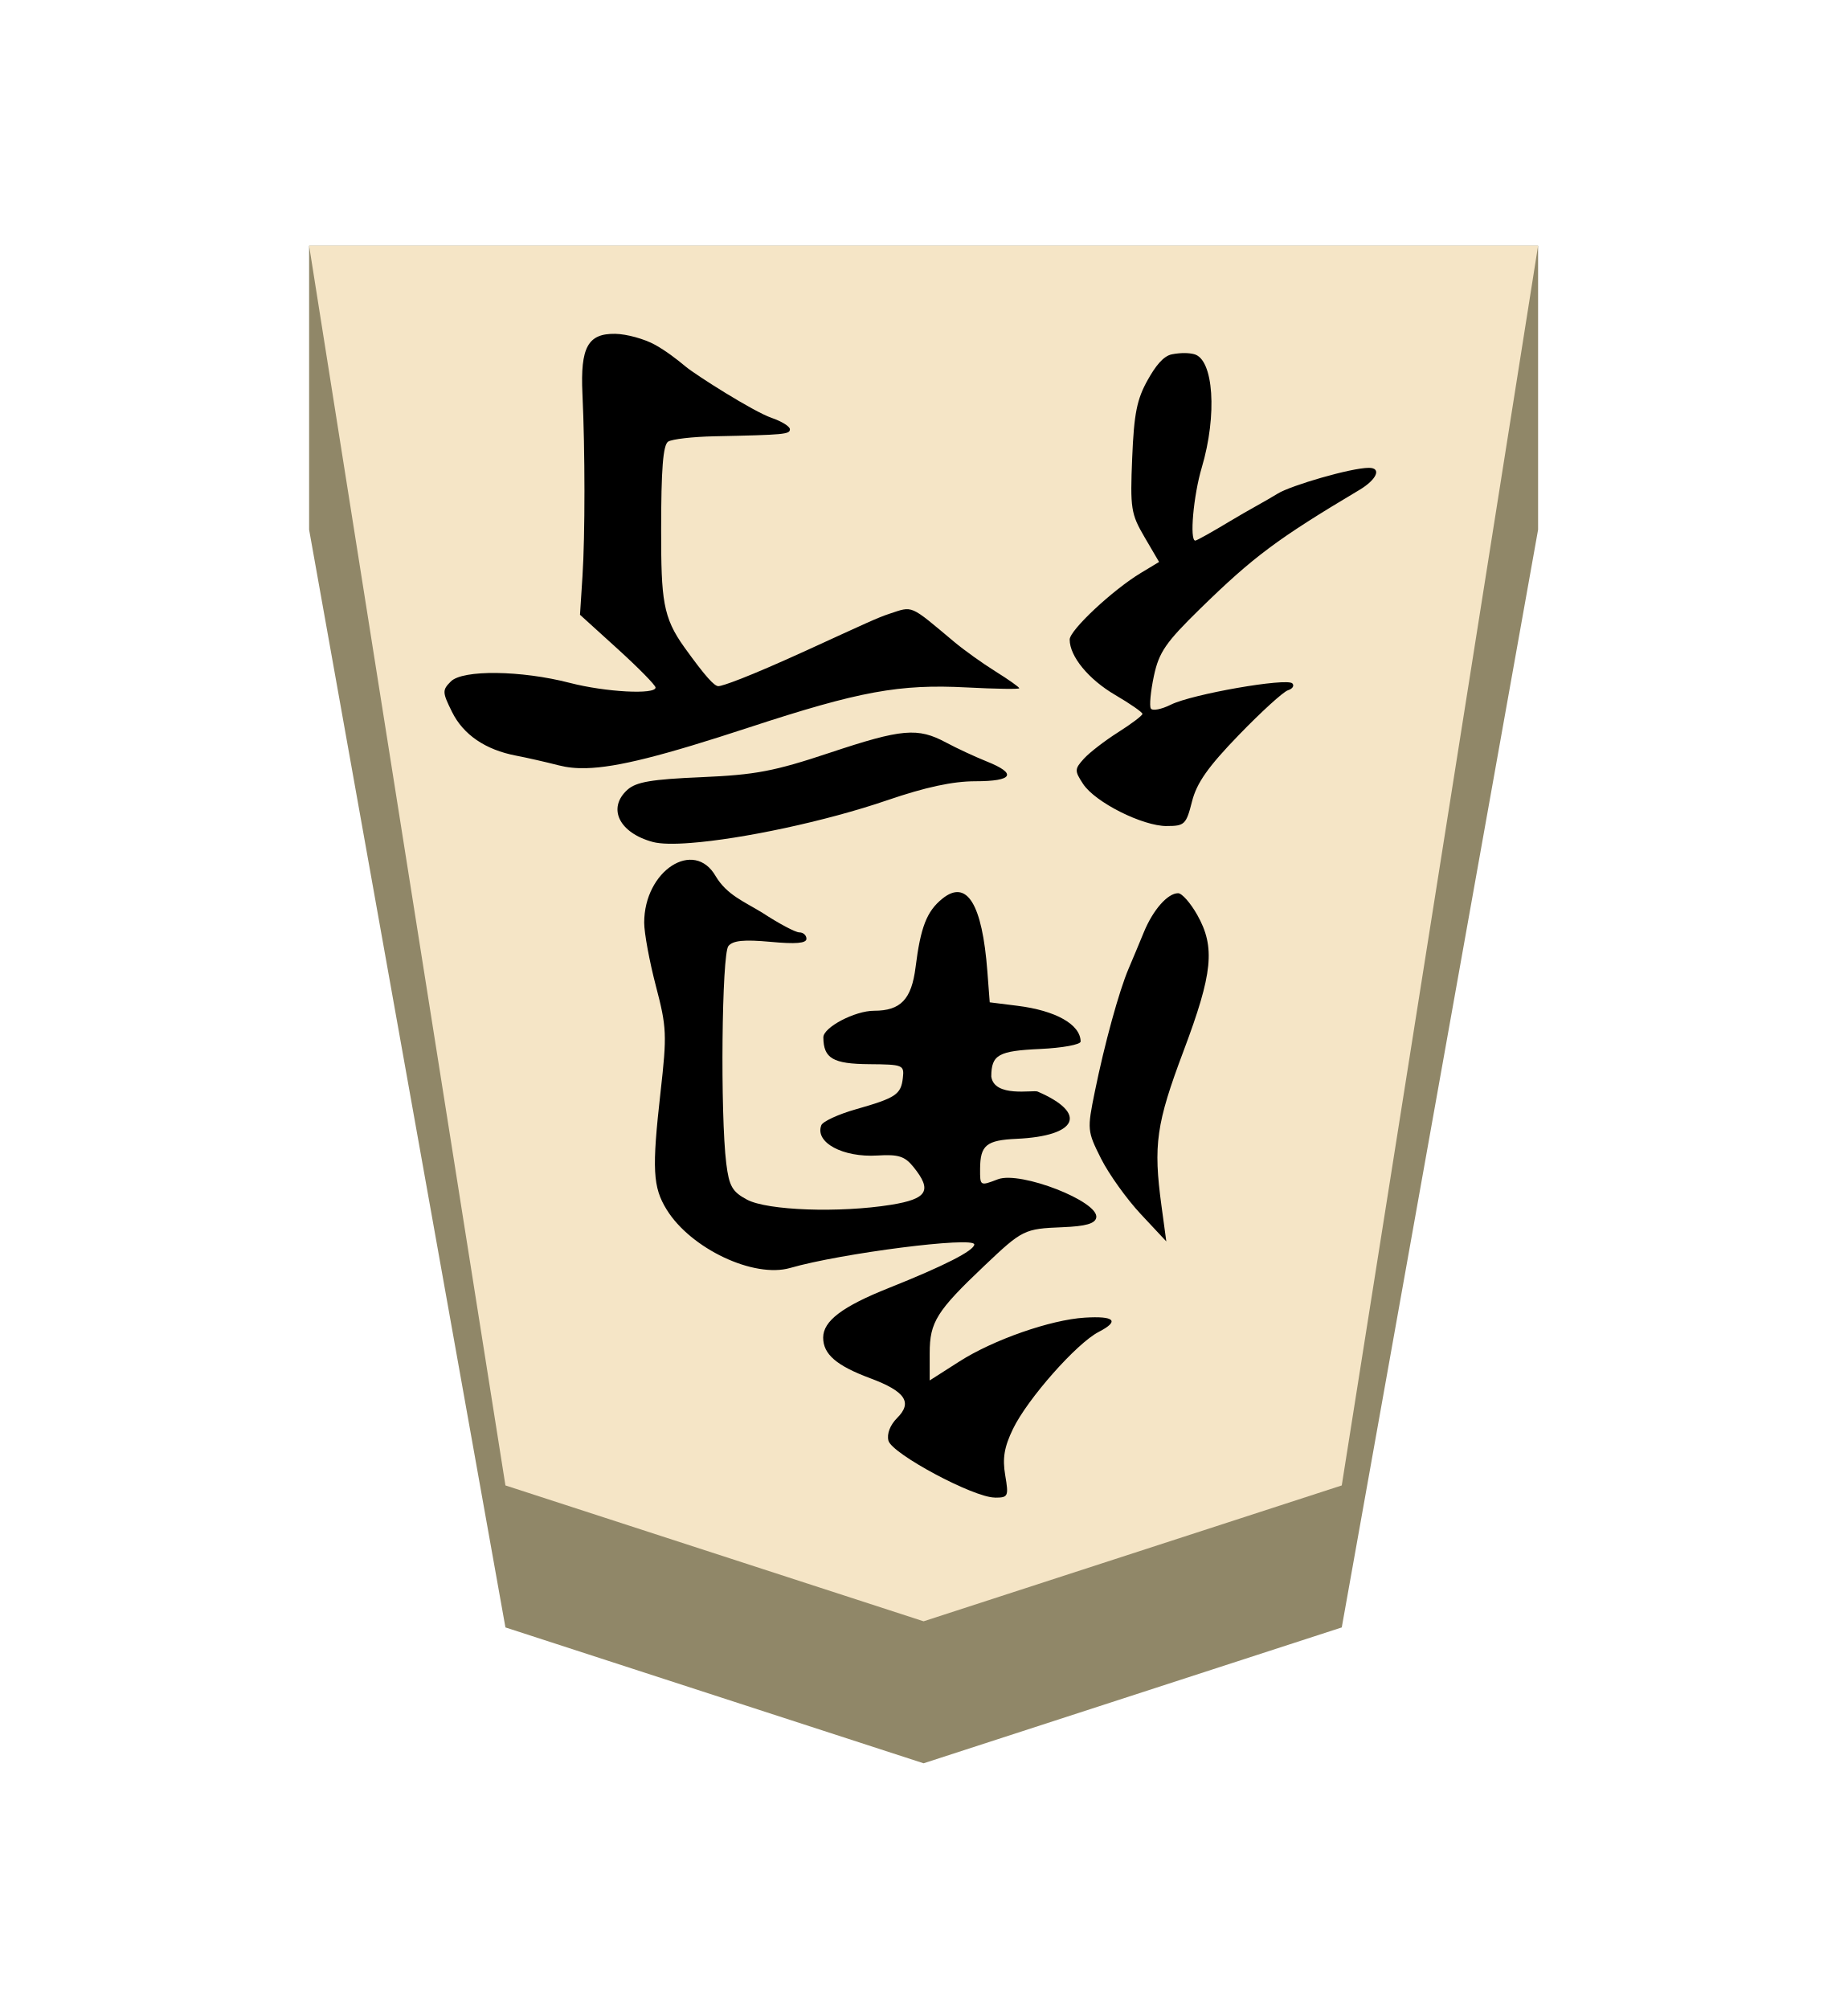
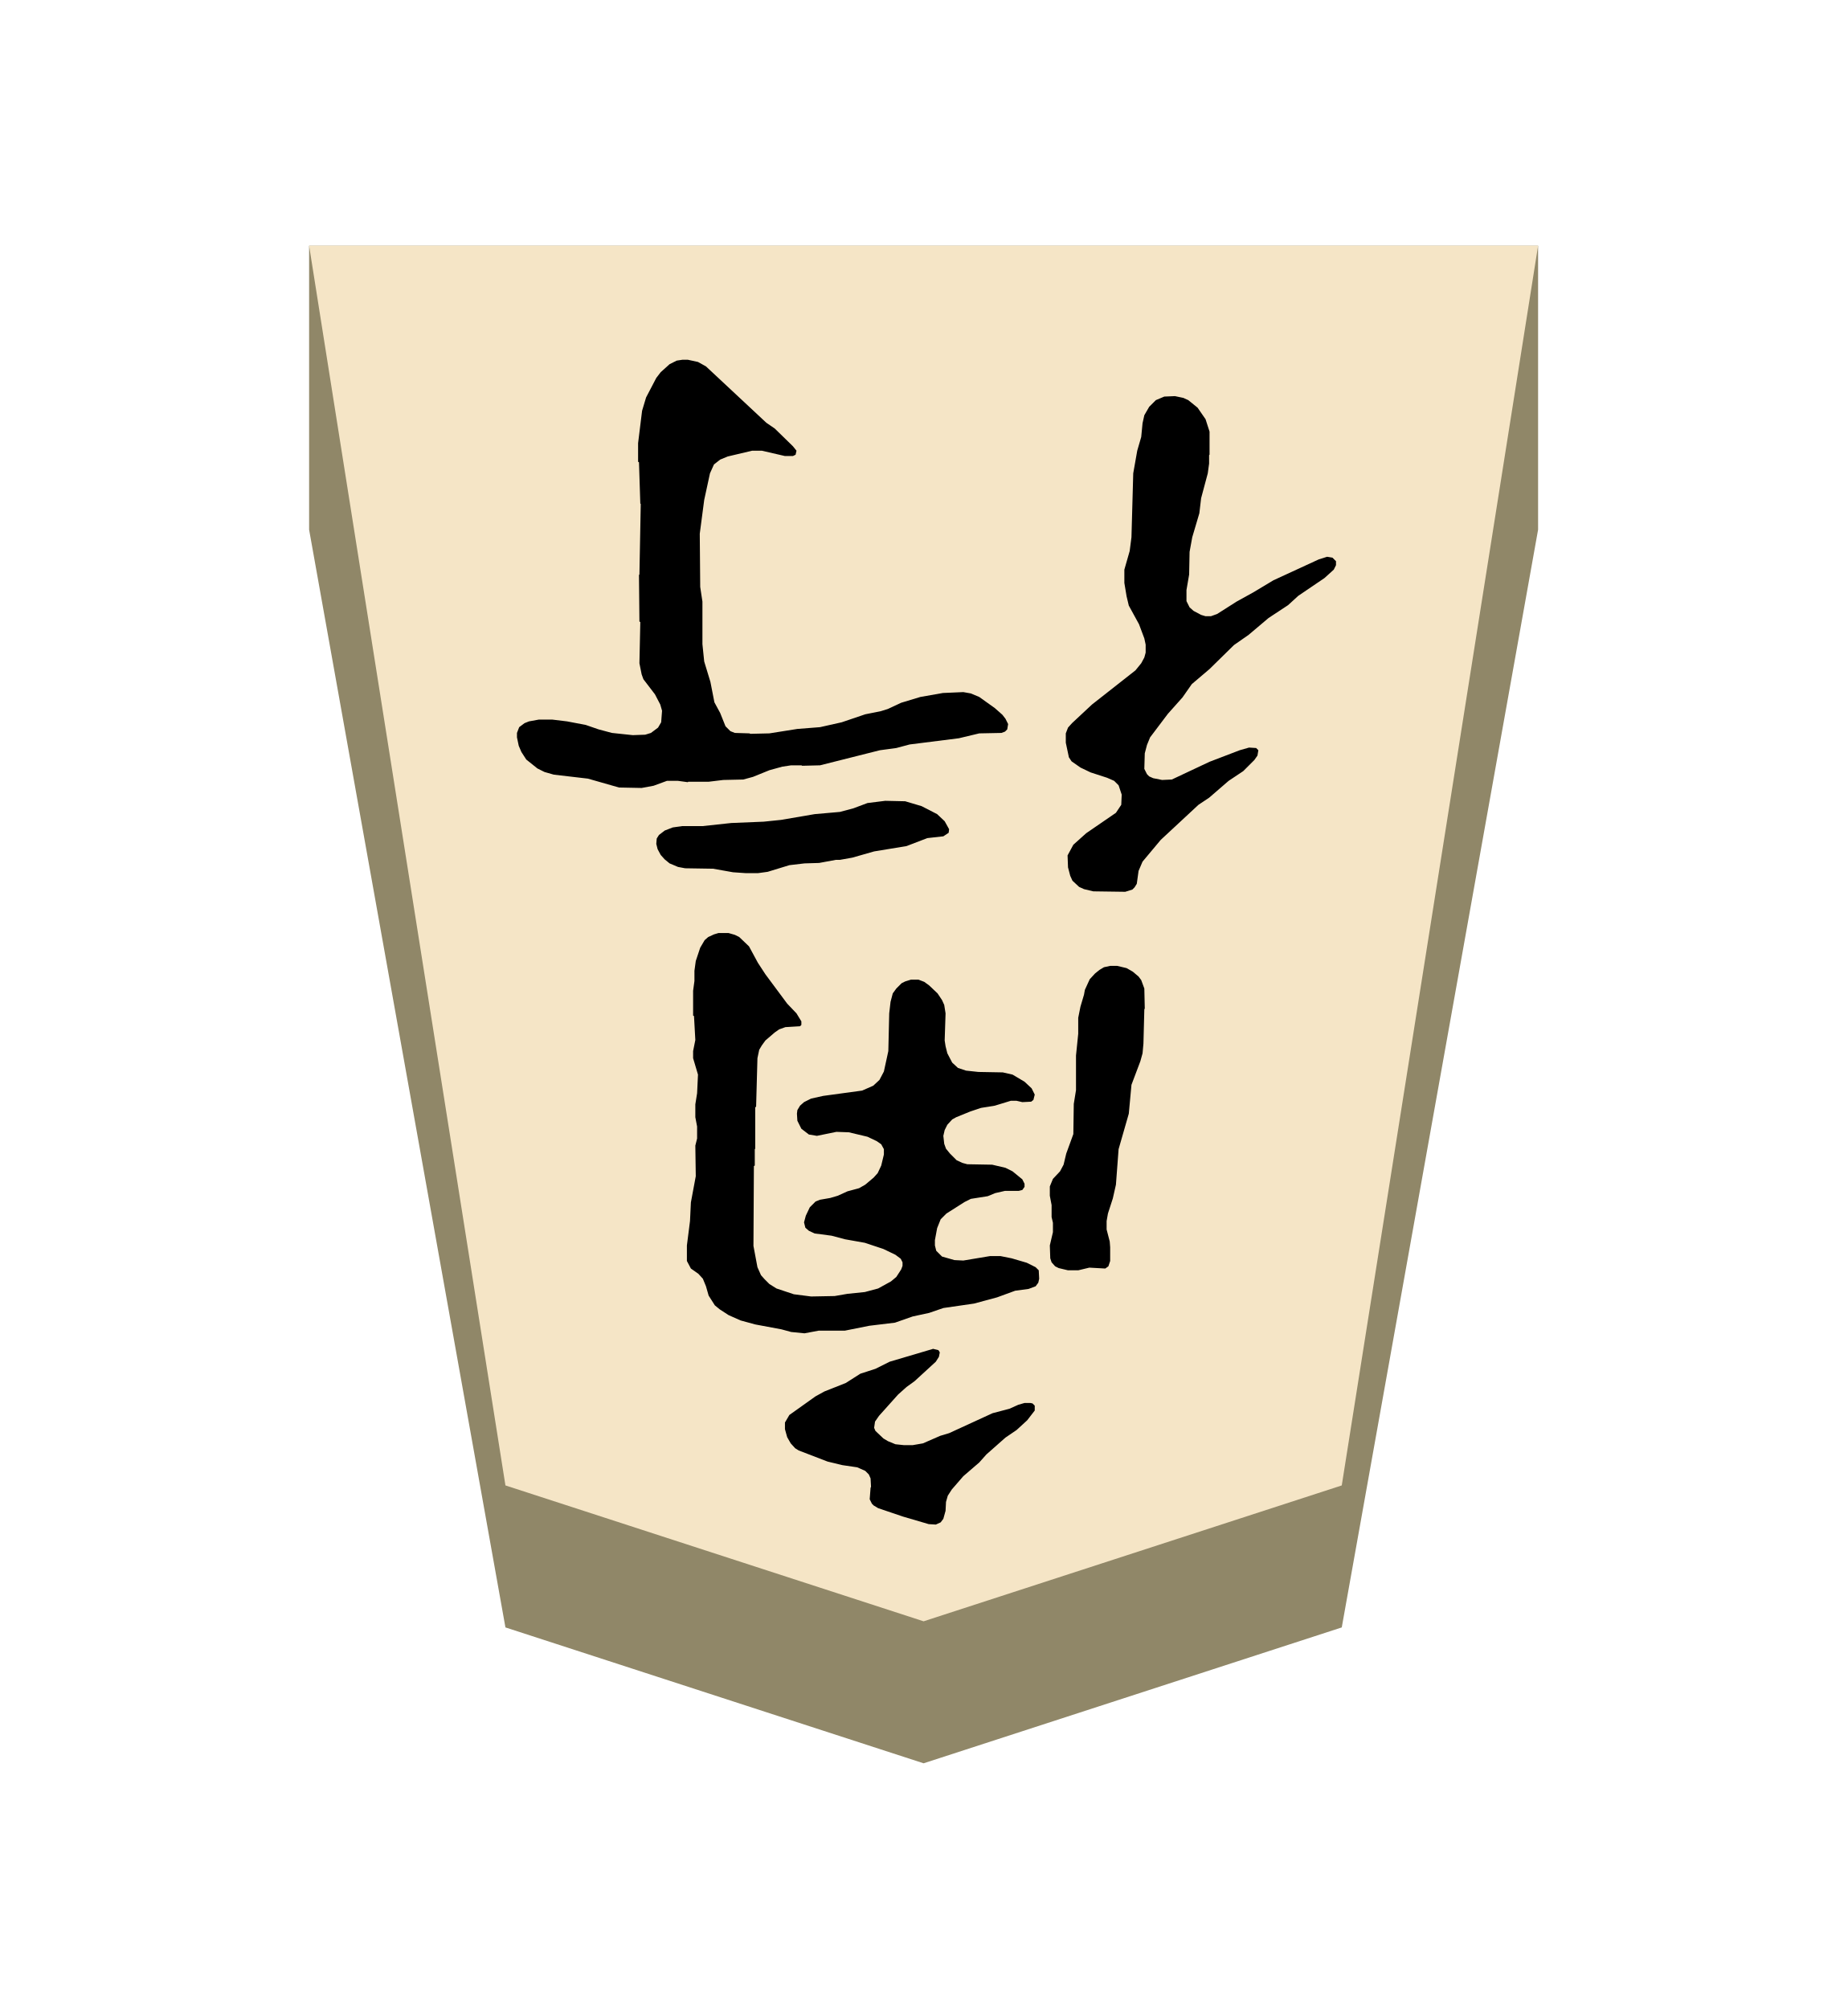
<svg xmlns="http://www.w3.org/2000/svg" viewBox="-1.542 -1.677 41.634 45.274" version="1.1" id="svg1" xml:space="preserve">
  <defs id="defs1" />
  <g id="layer1" transform="rotate(180,62.1375,101.93)">
    <path style="fill:#908768;fill-opacity:1;fill-rule:evenodd;stroke:none;stroke-width:0.982;stroke-linecap:round;stroke-linejoin:round;stroke-dasharray:none;stroke-opacity:1;paint-order:stroke fill markers" d="m 118.85,200 v -6.4 L 114.425,168.862 105,165.8 95.575,168.862 91.15,193.6 l 2e-6,6.4 z" id="path12" />
    <path style="display:inline;fill:#f5e5c6;fill-opacity:1;fill-rule:evenodd;stroke:none;stroke-width:0.373;stroke-linecap:round;stroke-linejoin:round;paint-order:stroke fill markers" d="m 105,169 9.425,3.062 L 118.85,200 H 91.15 l 4.425,-27.938 z" id="path13" />
-     <path id="path1-6" style="fill:#000000;stroke-width:0.477" d="m 103.404,171.787 c -0.299,0 -0.312,0.027 -0.231,0.505 0.065,0.382 0.022,0.636 -0.176,1.045 -0.328,0.677 -1.432,1.927 -1.93,2.184 -0.478,0.247 -0.364,0.364 0.314,0.322 0.771,-0.048 2.064,-0.5 2.829,-0.99 l 0.665,-0.425 v 0.617 c 0,0.698 -0.157,0.948 -1.232,1.967 -0.859,0.815 -0.899,0.834 -1.761,0.869 -0.523,0.021 -0.735,0.081 -0.761,0.216 -0.07,0.362 1.71,1.056 2.215,0.865 0.406,-0.155 0.405,-0.155 0.403,0.235 -0.003,0.532 -0.14,0.645 -0.821,0.676 -1.383,0.063 -1.612,0.576 -0.475,1.065 0.097,0.042 0.98,-0.142 1.044,0.34 -0.003,0.49 -0.159,0.577 -1.103,0.62 -0.502,0.023 -0.912,0.099 -0.911,0.168 0.005,0.384 0.559,0.697 1.425,0.805 l 0.624,0.078 0.053,0.694 c 0.116,1.529 0.463,2.089 1.017,1.64 0.349,-0.283 0.488,-0.639 0.601,-1.54 0.091,-0.727 0.335,-0.984 0.936,-0.984 0.432,0 1.145,-0.374 1.143,-0.601 -0.004,-0.473 -0.217,-0.597 -1.034,-0.603 -0.762,-0.006 -0.792,-0.018 -0.758,-0.31 0.043,-0.374 0.156,-0.449 1.061,-0.707 0.394,-0.112 0.744,-0.274 0.777,-0.359 0.149,-0.388 -0.486,-0.73 -1.265,-0.682 -0.473,0.029 -0.616,-0.016 -0.811,-0.257 -0.43,-0.532 -0.318,-0.721 0.506,-0.854 1.163,-0.187 2.785,-0.129 3.244,0.116 0.333,0.178 0.404,0.303 0.468,0.815 0.137,1.106 0.102,4.721 -0.048,4.901 -0.104,0.125 -0.352,0.149 -0.95,0.094 -0.567,-0.053 -0.809,-0.033 -0.809,0.069 0,0.079 0.072,0.144 0.16,0.144 0.088,0 0.462,0.199 0.831,0.441 0.416,0.255 0.799,0.402 1.052,0.821 0.488,0.858 1.614,0.131 1.614,-1.043 0,-0.233 -0.119,-0.875 -0.263,-1.425 -0.245,-0.933 -0.252,-1.096 -0.106,-2.388 0.197,-1.745 0.176,-2.145 -0.138,-2.654 -0.544,-0.88 -1.965,-1.551 -2.784,-1.314 -1.152,0.332 -4.149,0.715 -4.149,0.53 0,-0.138 0.683,-0.486 1.926,-0.981 1.048,-0.418 1.48,-0.744 1.48,-1.119 0,-0.374 -0.299,-0.632 -1.059,-0.915 -0.792,-0.295 -0.961,-0.544 -0.609,-0.895 0.16,-0.16 0.236,-0.359 0.197,-0.512 -0.077,-0.296 -1.92,-1.282 -2.396,-1.282 z m -3.862,5.774 0.109,0.802 c 0.187,1.374 0.119,1.851 -0.498,3.491 -0.659,1.752 -0.718,2.336 -0.309,3.064 0.152,0.27 0.346,0.49 0.432,0.49 0.235,0 0.566,-0.376 0.772,-0.878 0.101,-0.246 0.256,-0.617 0.345,-0.825 0.215,-0.504 0.541,-1.691 0.76,-2.768 0.175,-0.858 0.171,-0.889 -0.14,-1.51 -0.175,-0.348 -0.578,-0.911 -0.895,-1.25 z m 10.718,8.98 c -1.143,0.088 -3.022,0.481 -4.428,0.962 -0.862,0.295 -1.478,0.428 -1.986,0.428 -0.851,0 -0.948,0.17 -0.257,0.446 0.264,0.106 0.675,0.297 0.914,0.425 0.642,0.344 0.993,0.314 2.618,-0.227 1.264,-0.421 1.678,-0.499 2.897,-0.552 1.128,-0.048 1.474,-0.107 1.671,-0.285 0.458,-0.415 0.185,-0.972 -0.576,-1.176 -0.173,-0.046 -0.472,-0.051 -0.853,-0.021 z m -10.727,0.381 c -0.403,0 -0.439,0.035 -0.57,0.552 -0.106,0.419 -0.36,0.781 -1.056,1.5 -0.504,0.521 -1.001,0.974 -1.106,1.007 -0.104,0.033 -0.149,0.102 -0.1,0.155 0.123,0.132 2.264,-0.242 2.738,-0.479 0.213,-0.106 0.416,-0.145 0.452,-0.087 0.036,0.058 0.004,0.388 -0.069,0.733 -0.115,0.537 -0.266,0.756 -1.041,1.514 -1.201,1.174 -1.744,1.579 -3.589,2.678 -0.395,0.235 -0.509,0.499 -0.216,0.499 0.405,0 1.764,-0.4 2.052,-0.579 0.289,-0.178 0.67,-0.377 1.073,-0.62 0.402,-0.243 0.757,-0.441 0.788,-0.441 0.132,0 0.042,1.015 -0.146,1.646 -0.352,1.185 -0.268,2.441 0.171,2.555 0.121,0.032 0.296,0.036 0.498,-0.002 0.202,-0.037 0.38,-0.278 0.546,-0.573 0.247,-0.438 0.312,-0.761 0.353,-1.761 0.047,-1.14 0.028,-1.264 -0.278,-1.786 l -0.328,-0.56 0.408,-0.246 c 0.634,-0.381 1.607,-1.291 1.607,-1.503 0,-0.38 -0.427,-0.898 -1.027,-1.249 -0.337,-0.197 -0.613,-0.389 -0.613,-0.426 1.2e-4,-0.037 0.246,-0.223 0.546,-0.413 0.3,-0.19 0.648,-0.458 0.773,-0.596 0.212,-0.235 0.214,-0.271 0.019,-0.569 -0.27,-0.413 -1.338,-0.95 -1.887,-0.95 z m 13.087,1.304 c -0.706,0.017 -1.75,0.287 -3.671,0.917 -2.494,0.818 -3.39,0.982 -4.914,0.902 -0.649,-0.034 -1.179,-0.042 -1.179,-0.018 0,0.024 0.241,0.195 0.536,0.379 0.295,0.184 0.712,0.483 0.928,0.664 1.017,0.852 0.926,0.812 1.461,0.636 0.271,-0.089 0.522,-0.21 1.867,-0.825 1.345,-0.614 1.9,-0.807 1.99,-0.807 0.089,0 0.28,0.199 0.766,0.875 0.486,0.676 0.524,1.072 0.524,2.637 0,1.379 -0.043,1.924 -0.158,1.999 -0.087,0.056 -0.555,0.11 -1.041,0.12 -1.588,0.033 -1.703,0.044 -1.703,0.159 0,0.063 0.184,0.177 0.41,0.255 0.42,0.145 1.724,0.976 1.937,1.155 0.213,0.178 0.453,0.359 0.691,0.492 0.237,0.132 0.642,0.244 0.9,0.248 0.615,0.009 0.787,-0.304 0.738,-1.349 -0.06,-1.285 -0.061,-3.186 -9.6e-4,-4.115 l 0.056,-0.867 -0.852,-0.773 c -0.468,-0.425 -0.851,-0.815 -0.851,-0.867 10e-5,-0.164 1.131,-0.103 1.933,0.105 1.098,0.284 2.413,0.3 2.681,0.032 0.195,-0.195 0.194,-0.242 -0.027,-0.687 -0.254,-0.513 -0.752,-0.853 -1.444,-0.985 -0.238,-0.045 -0.671,-0.144 -0.963,-0.219 -0.18,-0.046 -0.378,-0.069 -0.614,-0.063 z" transform="translate(-0.01245937)" />
  </g>
+   <path id="minase-traced" style="fill:#000000;fill-rule:evenodd" d="M21.11,14.81 21.16,14.76 21.18,14.64 21.12,14.52 21.05,14.43 20.88,14.28 20.53,14.03 20.34,13.95 20.17,13.92 19.71,13.94 19.20,14.03 18.77,14.16 18.47,14.30 18.31,14.35 17.96,14.42 17.43,14.60 16.94,14.71 16.43,14.75 15.80,14.85 15.37,14.86 15.35,14.85 15.02,14.84 14.92,14.80 14.81,14.69 14.69,14.39 14.56,14.15 14.47,13.69 14.33,13.23 14.29,12.84 14.29,11.88 14.24,11.55 14.23,10.35 14.33,9.59 14.46,8.99 14.55,8.79 14.69,8.68 14.86,8.61 15.41,8.48 15.63,8.48 16.15,8.60 16.33,8.60 16.39,8.57 16.41,8.48 16.33,8.38 15.92,7.98 15.73,7.85 14.37,6.58 14.19,6.48 13.96,6.43 13.84,6.43 13.71,6.45 13.55,6.53 13.35,6.71 13.25,6.84 13.02,7.28 12.93,7.58 12.84,8.31 12.84,8.73 12.86,8.74 12.89,9.67 12.90,9.68 12.87,11.27 12.86,11.28 12.87,12.33 12.89,12.34 12.87,13.27 12.92,13.52 12.96,13.63 13.22,13.97 13.34,14.20 13.38,14.34 13.36,14.60 13.29,14.72 13.13,14.84 13.00,14.88 12.72,14.89 12.25,14.84 11.95,14.76 11.66,14.66 11.24,14.58 10.91,14.54 10.60,14.54 10.38,14.58 10.28,14.62 10.16,14.71 10.11,14.84 10.11,14.94 10.15,15.13 10.21,15.27 10.32,15.44 10.57,15.64 10.73,15.72 10.94,15.78 11.71,15.87 12.41,16.07 12.92,16.08 13.19,16.03 13.49,15.92 13.74,15.92 13.96,15.95 13.97,15.94 14.43,15.94 14.76,15.90 15.21,15.89 15.43,15.83 15.80,15.68 16.09,15.60 16.29,15.57 16.52,15.57 16.54,15.58 16.94,15.57 18.29,15.23 18.66,15.18 18.96,15.10 20.07,14.96 20.53,14.85 21.03,14.84ZM13.25,17.34 13.28,17.46 13.35,17.59 13.44,17.69 13.55,17.78 13.74,17.86 13.90,17.89 14.53,17.90 14.98,17.98 15.27,18.00 15.54,18.00 15.76,17.97 16.25,17.82 16.59,17.78 16.92,17.77 17.30,17.70 17.39,17.70 17.67,17.65 18.16,17.51 18.89,17.39 19.36,17.21 19.72,17.17 19.84,17.09 19.85,17.01 19.75,16.83 19.58,16.67 19.23,16.49 18.86,16.38 18.41,16.37 18.01,16.42 17.69,16.54 17.39,16.62 16.82,16.67 16.06,16.80 15.67,16.84 14.94,16.87 14.29,16.94 13.83,16.94 13.62,16.97 13.44,17.04 13.31,17.14 13.26,17.22ZM23.10,18.41 23.82,18.42 23.98,18.37 24.03,18.32 24.08,18.24 24.12,17.95 24.21,17.74 24.62,17.25 25.47,16.46 25.71,16.30 26.15,15.92 26.48,15.70 26.73,15.45 26.80,15.35 26.82,15.23 26.77,15.18 26.61,15.17 26.40,15.23 25.72,15.49 24.87,15.89 24.65,15.90 24.45,15.86 24.36,15.82 24.31,15.77 24.25,15.65 24.26,15.30 24.31,15.11 24.38,14.94 24.78,14.41 25.11,14.04 25.32,13.74 25.72,13.40 26.27,12.86 26.60,12.63 27.05,12.25 27.49,11.96 27.72,11.75 28.31,11.35 28.52,11.16 28.57,11.06 28.57,10.97 28.49,10.89 28.37,10.87 28.18,10.93 27.16,11.40 26.71,11.67 26.33,11.88 25.89,12.16 25.75,12.21 25.63,12.21 25.53,12.18 25.36,12.09 25.27,12.01 25.20,11.87 25.20,11.62 25.26,11.27 25.27,10.76 25.33,10.43 25.49,9.89 25.53,9.55 25.68,8.99 25.71,8.77 25.71,8.58 25.72,8.57 25.72,8.05 25.63,7.77 25.45,7.51 25.24,7.34 25.13,7.29 24.94,7.25 24.70,7.26 24.51,7.34 24.36,7.49 24.25,7.68 24.21,7.86 24.18,8.17 24.09,8.48 24.00,8.99 23.96,10.43 23.92,10.74 23.80,11.16 23.80,11.46 23.85,11.76 23.90,11.97 24.13,12.39 24.25,12.71 24.28,12.85 24.28,13.03 24.25,13.14 24.18,13.27 24.05,13.43 23.07,14.20 22.62,14.62 22.53,14.72 22.48,14.85 22.48,15.06 22.55,15.39 22.61,15.48 22.81,15.62 23.04,15.73 23.41,15.85 23.57,15.92 23.67,16.02 23.74,16.23 23.73,16.46 23.61,16.64 22.94,17.10 22.65,17.36 22.52,17.60 22.53,17.87 22.58,18.06 22.63,18.17 22.78,18.31 22.89,18.36ZM22.53,26.95 22.76,26.95 23.01,26.89 23.37,26.91 23.44,26.86 23.48,26.74 23.48,26.43 23.47,26.30 23.40,26.03 23.40,25.84 23.43,25.67 23.54,25.33 23.61,25.02 23.67,24.22 23.90,23.42 23.96,22.77 24.16,22.24 24.21,22.06 24.23,21.84 24.25,21.07 24.26,21.05 24.25,20.60 24.18,20.41 24.12,20.33 23.99,20.22 23.85,20.14 23.64,20.09 23.48,20.09 23.34,20.12 23.24,20.18 23.14,20.26 23.02,20.39 22.91,20.63 22.89,20.74 22.81,21.01 22.76,21.26 22.76,21.62 22.71,22.11 22.71,22.89 22.66,23.20 22.65,23.88 22.49,24.32 22.43,24.57 22.35,24.72 22.19,24.89 22.12,25.06 22.12,25.27 22.16,25.48 22.16,25.75 22.19,25.88 22.19,26.09 22.12,26.39 22.13,26.68 22.16,26.77 22.24,26.86 22.32,26.90ZM21.80,27.31 21.86,27.23 21.88,27.14 21.87,26.95 21.80,26.88 21.60,26.78 21.26,26.68 21.01,26.63 20.77,26.63 20.17,26.73 19.97,26.72 19.69,26.64 19.56,26.51 19.53,26.39 19.53,26.27 19.58,26.00 19.66,25.80 19.79,25.67 20.20,25.41 20.34,25.34 20.72,25.28 20.89,25.21 21.11,25.16 21.42,25.16 21.50,25.14 21.55,25.07 21.55,25.00 21.50,24.90 21.28,24.72 21.12,24.64 20.82,24.57 20.26,24.56 20.15,24.53 20.02,24.47 19.87,24.32 19.78,24.21 19.74,24.10 19.72,23.92 19.75,23.79 19.81,23.67 19.92,23.55 20.01,23.50 20.33,23.37 20.57,23.29 20.88,23.24 21.24,23.13 21.37,23.13 21.50,23.16 21.70,23.15 21.75,23.11 21.78,22.99 21.71,22.85 21.55,22.70 21.28,22.54 21.06,22.49 20.51,22.48 20.23,22.45 20.05,22.39 19.92,22.27 19.81,22.06 19.77,21.90 19.75,21.77 19.77,21.16 19.74,20.97 19.69,20.86 19.59,20.71 19.40,20.53 19.29,20.45 19.16,20.40 18.99,20.40 18.86,20.44 18.78,20.48 18.66,20.60 18.58,20.71 18.53,20.90 18.50,21.16 18.48,22.01 18.38,22.47 18.28,22.66 18.14,22.79 17.89,22.90 17.01,23.02 16.74,23.08 16.58,23.16 16.49,23.24 16.43,23.34 16.42,23.42 16.43,23.58 16.52,23.76 16.69,23.89 16.87,23.92 17.31,23.83 17.59,23.84 18.01,23.94 18.22,24.04 18.32,24.11 18.38,24.22 18.38,24.34 18.32,24.59 18.24,24.76 18.15,24.86 17.96,25.02 17.82,25.10 17.56,25.17 17.34,25.27 17.17,25.32 16.94,25.36 16.84,25.40 16.71,25.53 16.62,25.72 16.58,25.87 16.61,25.99 16.69,26.06 16.82,26.12 17.20,26.17 17.50,26.25 17.95,26.33 18.37,26.47 18.64,26.60 18.76,26.69 18.80,26.77 18.80,26.85 18.77,26.93 18.66,27.10 18.54,27.20 18.25,27.36 17.95,27.44 17.56,27.48 17.27,27.53 16.74,27.54 16.35,27.49 15.96,27.36 15.80,27.26 15.69,27.15 15.61,27.06 15.53,26.88 15.44,26.40 15.45,24.60 15.47,24.59 15.47,24.22 15.48,24.21 15.48,23.28 15.50,23.26 15.53,22.17 15.57,21.98 15.63,21.88 15.71,21.77 15.92,21.59 16.02,21.52 16.16,21.47 16.49,21.45 16.52,21.42 16.52,21.34 16.41,21.16 16.20,20.94 15.71,20.28 15.54,20.02 15.34,19.65 15.12,19.44 15.02,19.39 14.88,19.35 14.65,19.35 14.55,19.38 14.42,19.44 14.34,19.51 14.24,19.68 14.14,19.98 14.11,20.20 14.11,20.43 14.08,20.65 14.08,21.21 14.10,21.22 14.13,21.76 14.08,22.01 14.08,22.17 14.19,22.54 14.17,22.96 14.13,23.21 14.13,23.50 14.17,23.71 14.17,23.98 14.13,24.14 14.14,24.83 14.03,25.42 14.01,25.84 13.94,26.39 13.94,26.74 14.03,26.91 14.20,27.03 14.30,27.14 14.37,27.31 14.43,27.52 14.57,27.74 14.68,27.83 14.88,27.96 15.15,28.08 15.48,28.17 16.07,28.28 16.29,28.34 16.59,28.37 16.91,28.31 17.50,28.31 18.05,28.20 18.63,28.13 19.03,27.99 19.40,27.91 19.72,27.80 20.41,27.70 20.93,27.56 21.34,27.41 21.64,27.37ZM19.55,32.68 19.66,32.63 19.72,32.55 19.77,32.37 19.78,32.17 19.82,32.03 19.91,31.89 20.17,31.59 20.53,31.28 20.69,31.10 21.12,30.72 21.37,30.55 21.61,30.33 21.78,30.11 21.78,30.00 21.73,29.95 21.68,29.94 21.55,29.94 21.41,29.98 21.21,30.07 20.83,30.17 19.85,30.62 19.65,30.68 19.26,30.85 19.03,30.89 18.83,30.89 18.64,30.87 18.47,30.80 18.37,30.74 18.19,30.57 18.16,30.50 18.18,30.36 18.27,30.23 18.70,29.75 18.89,29.58 19.07,29.45 19.55,29.01 19.62,28.90 19.64,28.80 19.61,28.75 19.49,28.72 18.51,29.01 18.19,29.17 17.85,29.28 17.52,29.49 17.04,29.68 16.84,29.79 16.25,30.21 16.15,30.38 16.15,30.53 16.20,30.71 16.28,30.85 16.38,30.96 16.46,31.01 17.11,31.26 17.44,31.34 17.78,31.39 17.96,31.47 18.04,31.55 18.08,31.64 18.09,31.83 18.08,31.85 18.06,32.11 18.11,32.21 18.15,32.25 18.25,32.31 18.81,32.50 19.39,32.67Z" />
</svg>
